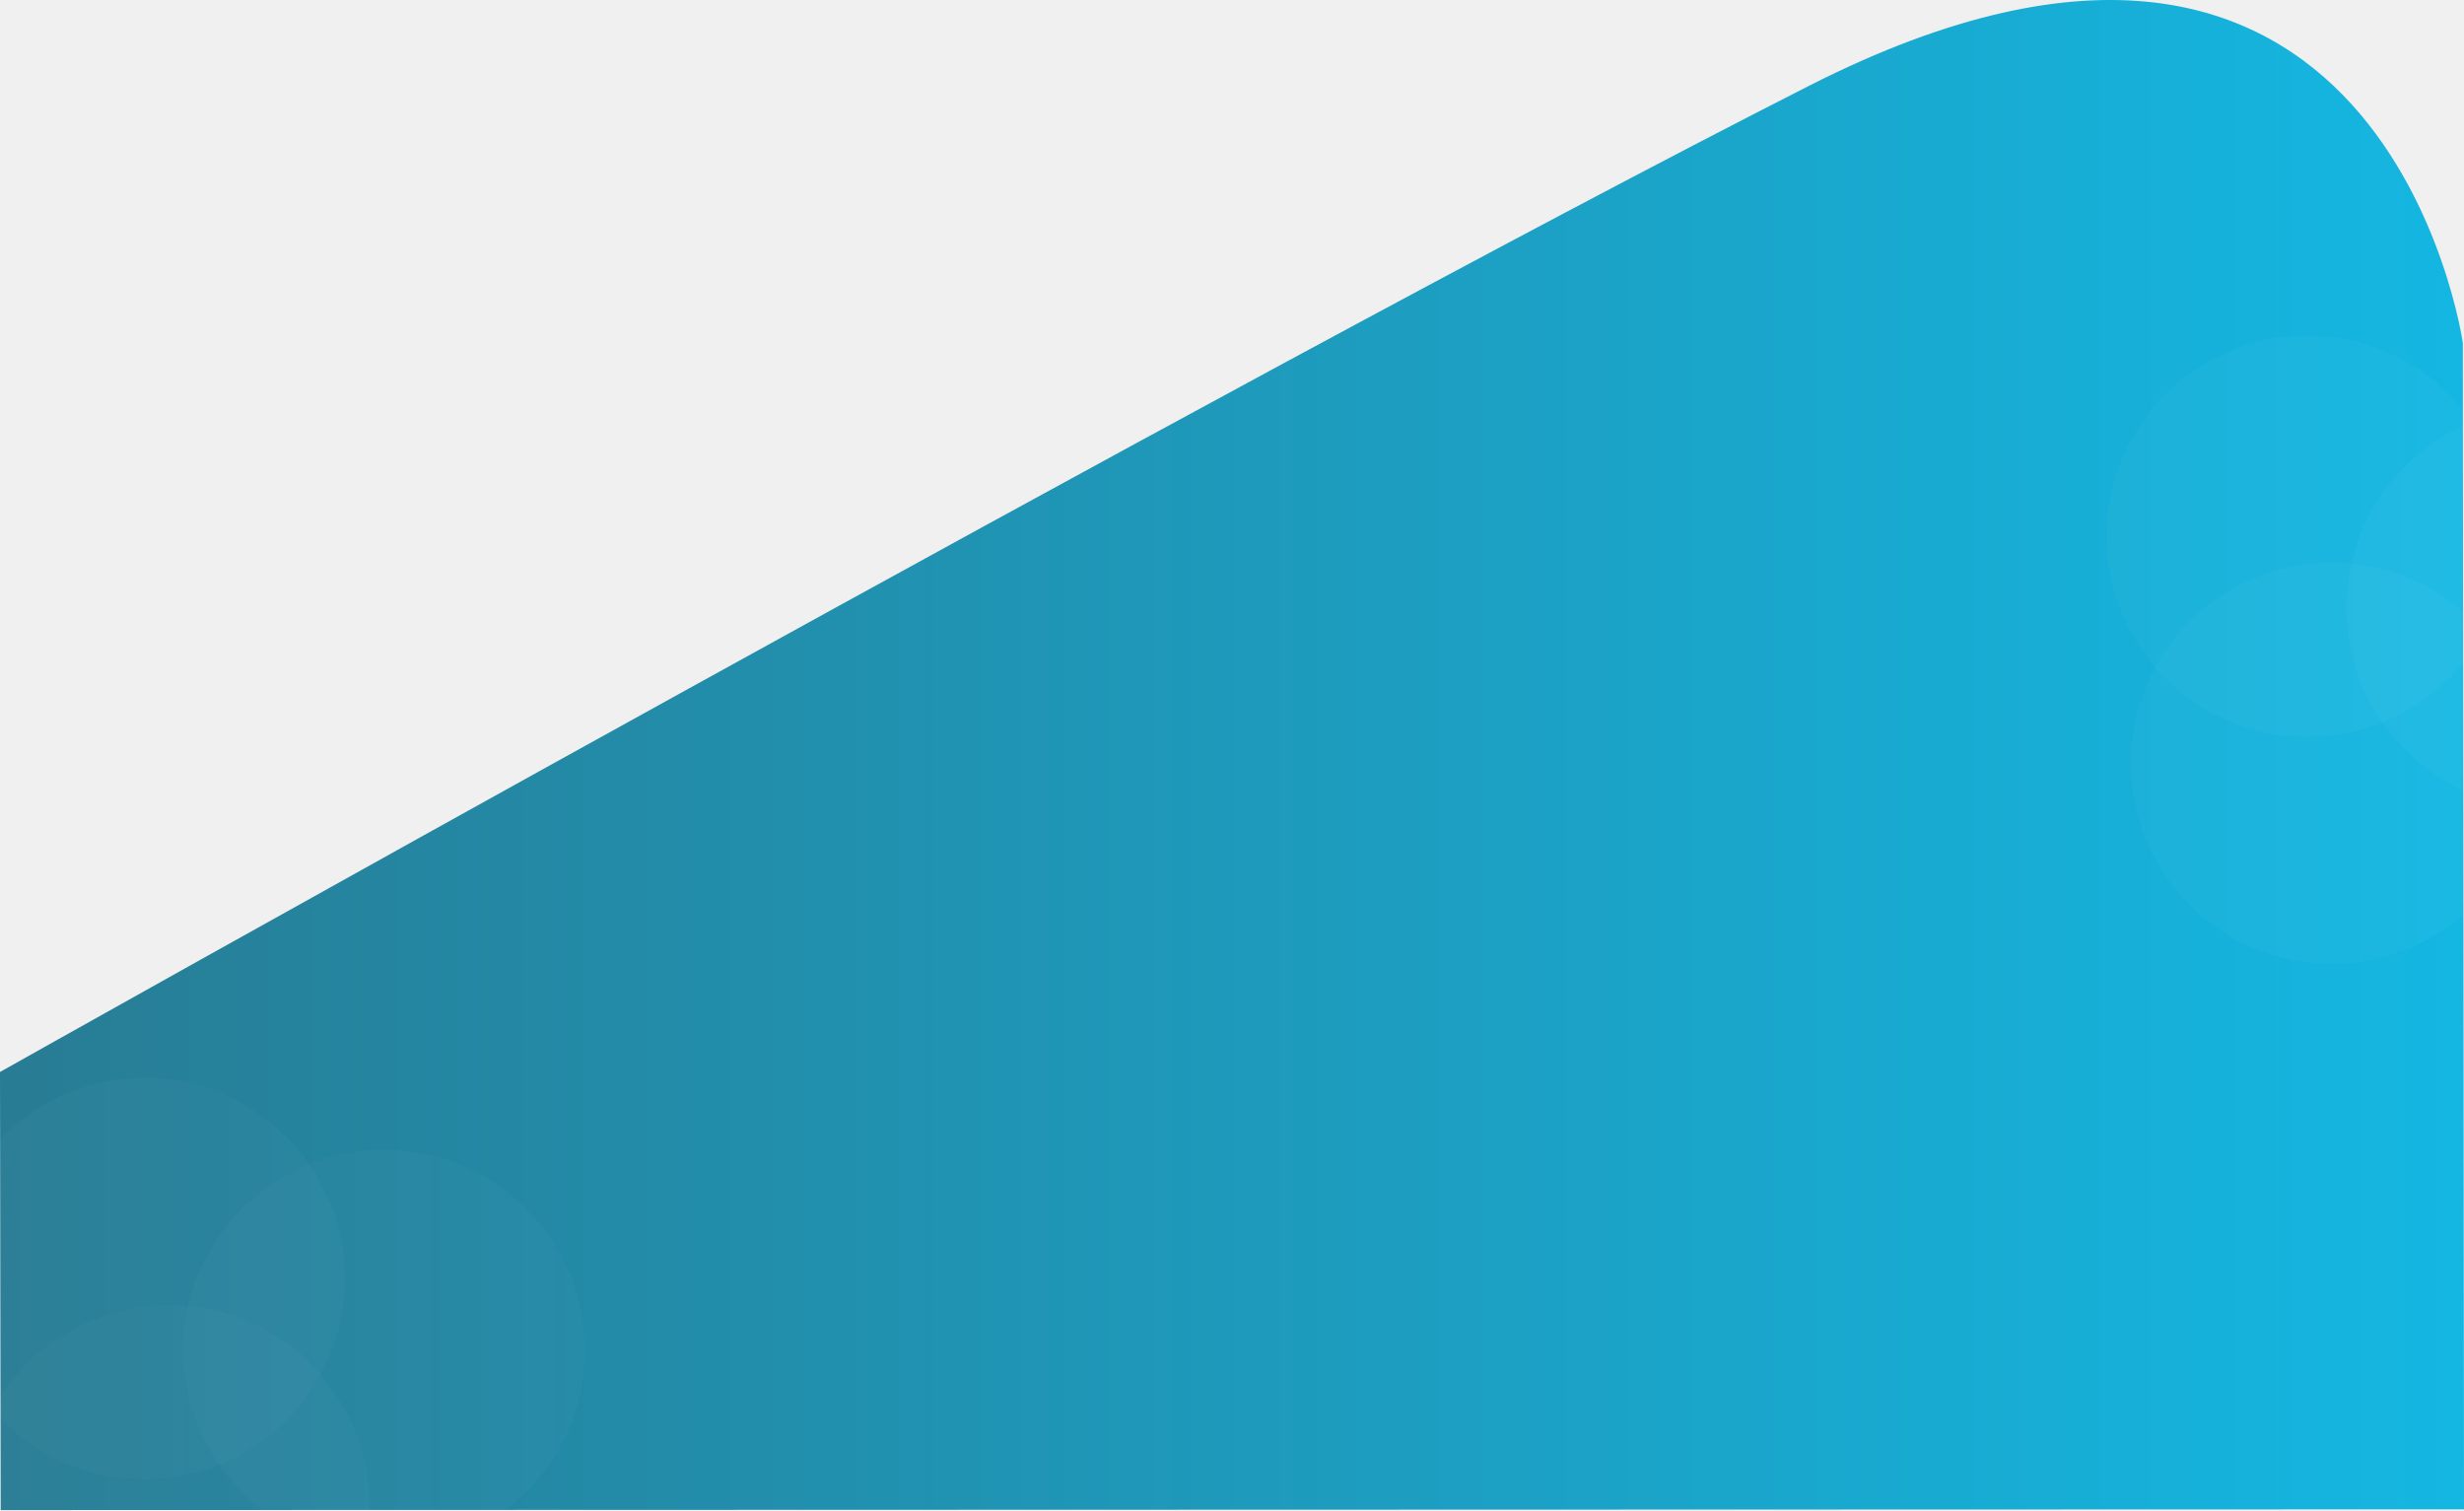
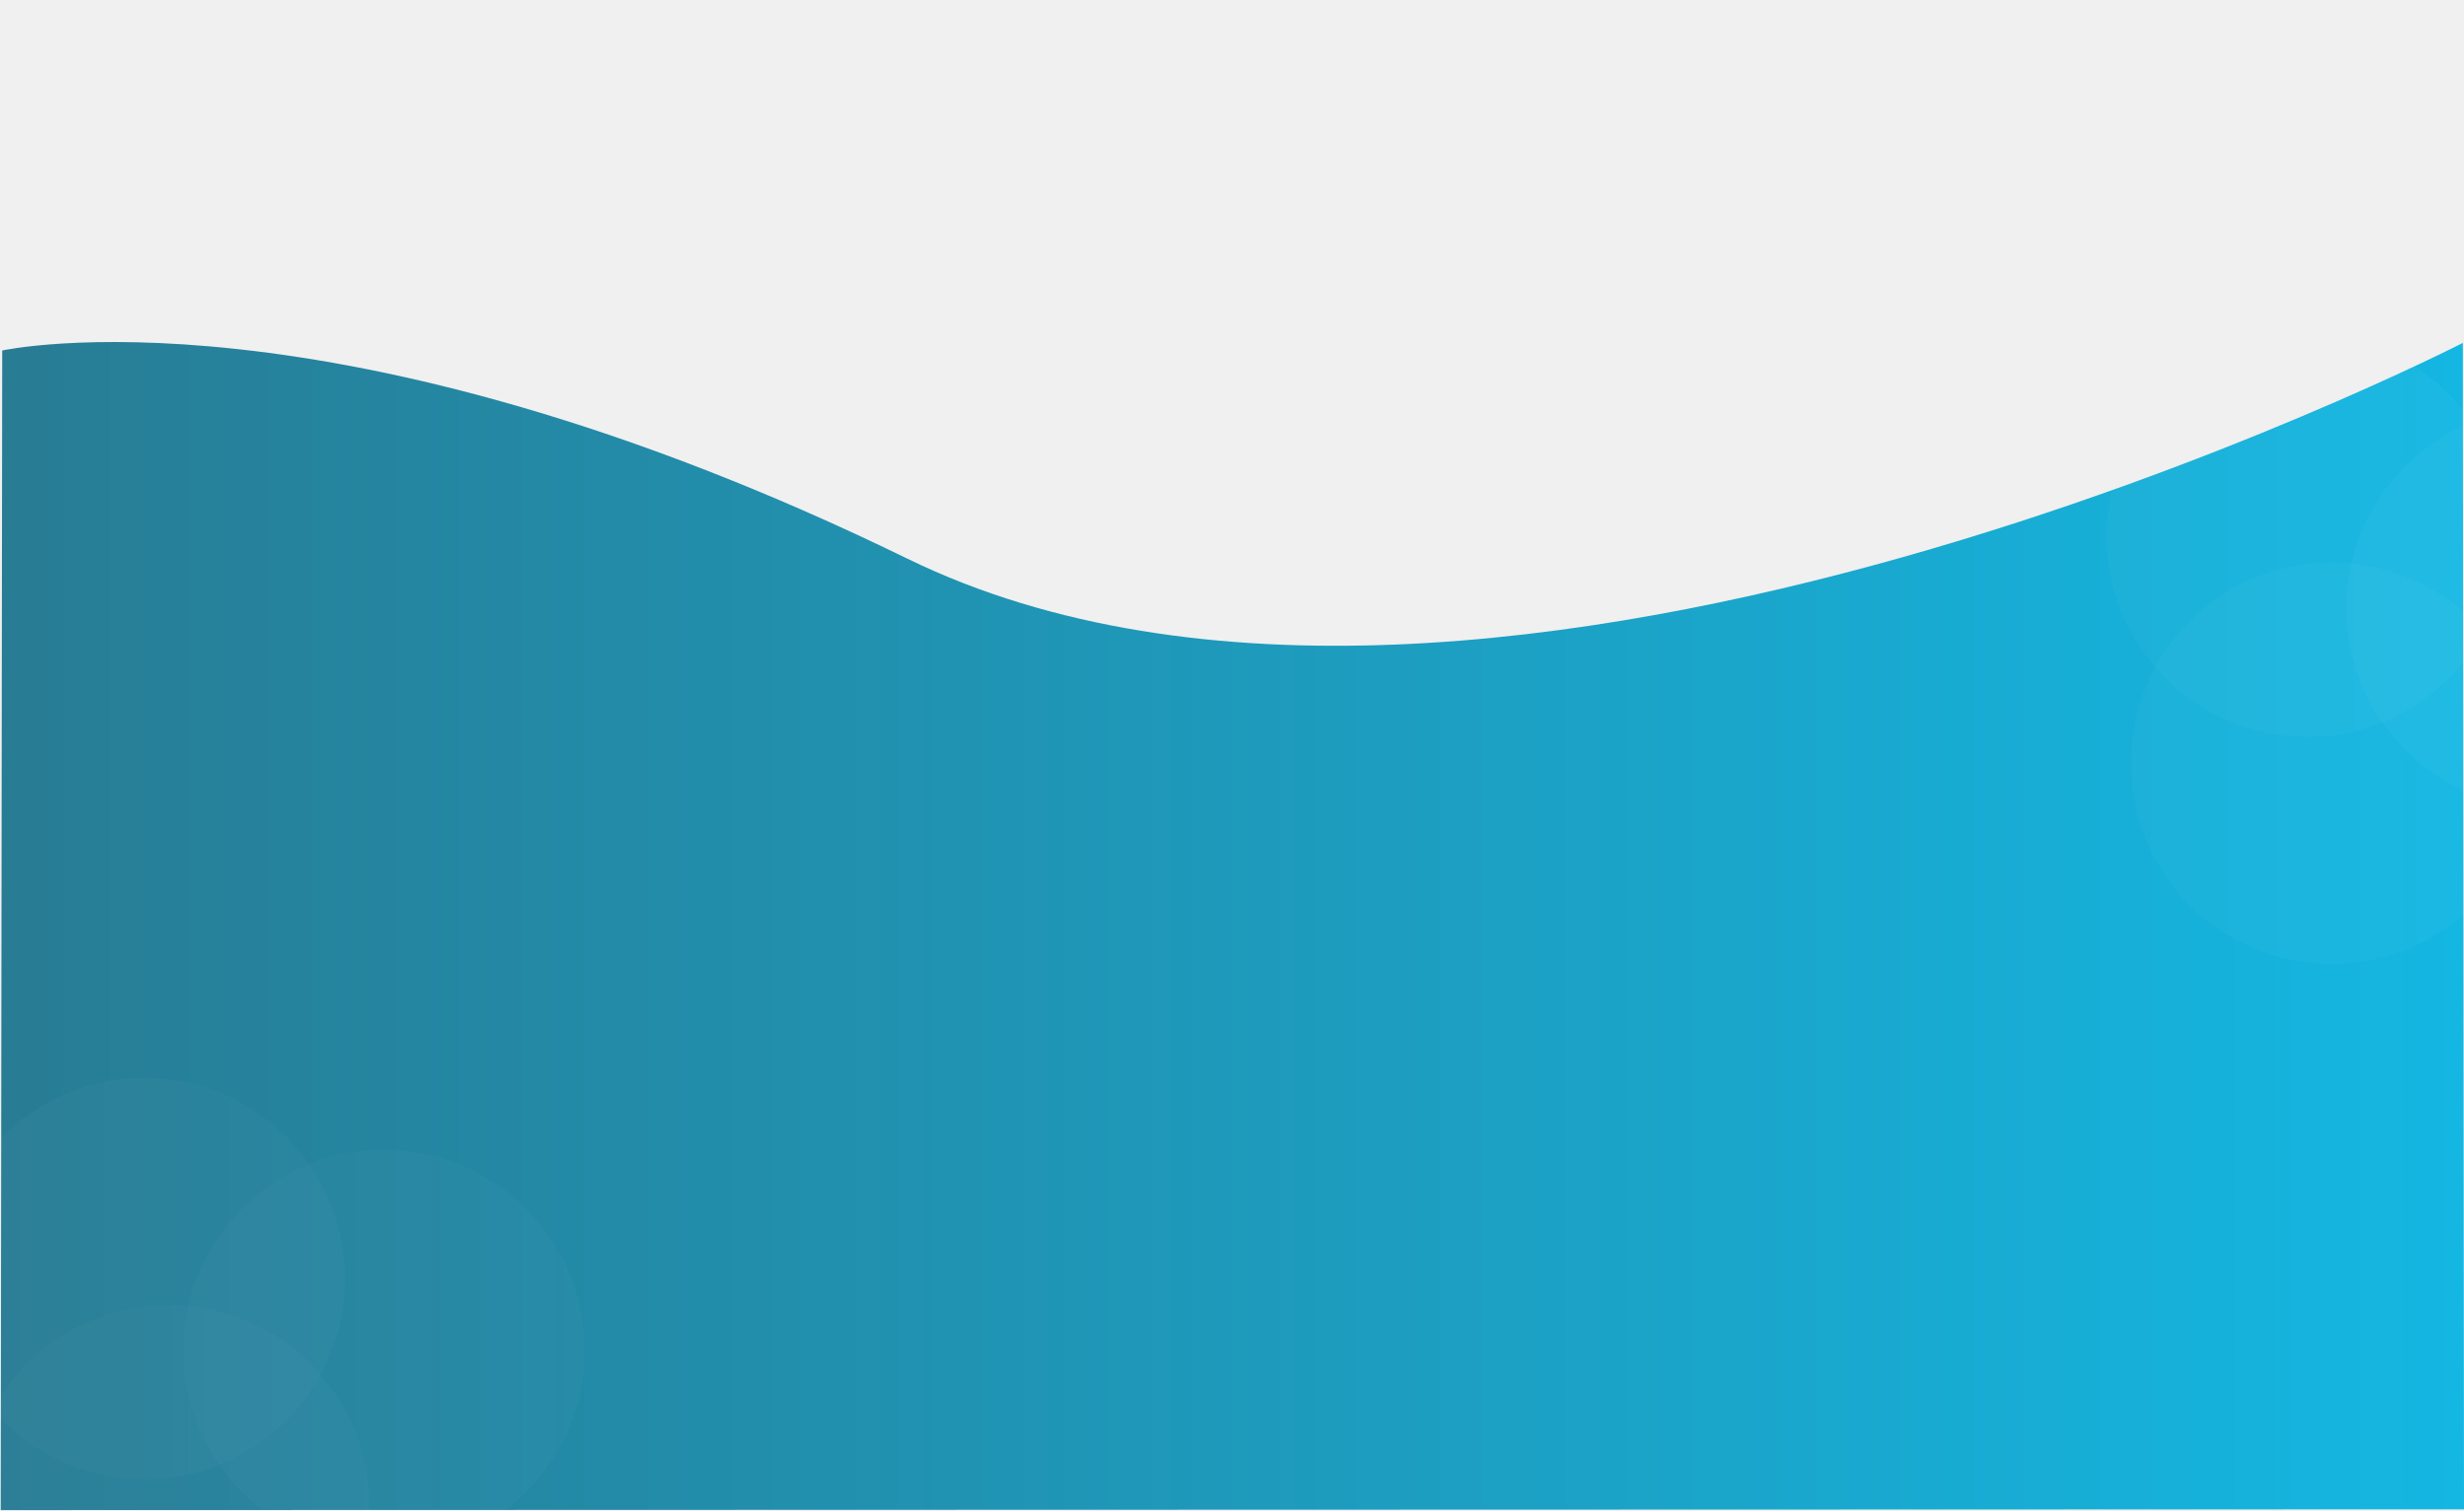
<svg xmlns="http://www.w3.org/2000/svg" xmlns:xlink="http://www.w3.org/1999/xlink" width="1921.757" height="1177.694" viewBox="0 0 1921.757 1177.694" version="1.1" id="svg2">
  <defs id="defs2">
    <linearGradient id="linearGradient175">
      <stop style="stop-color:#287c94;stop-opacity:1;" offset="0" id="stop175" />
      <stop style="stop-color:#14b7e2;stop-opacity:1;" offset="1" id="stop176" />
    </linearGradient>
    <linearGradient id="linearGradient174" x1="1" y1="1.241" x2="0.209" y2="-0.214" gradientUnits="objectBoundingBox" spreadMethod="pad">
      <stop offset="0" stop-color="#291584" id="stop173" />
      <stop offset="1" stop-color="#a13ff6" id="stop174" />
    </linearGradient>
    <linearGradient id="linear-gradient" x1="1" y1="1.241" x2="0.209" y2="-0.214" gradientUnits="objectBoundingBox" xlink:href="#linearGradient174">
      <stop offset="0" stop-color="#291584" id="stop1" />
      <stop offset="1" stop-color="#a13ff6" id="stop2" />
    </linearGradient>
    <clipPath id="clip-path">
      <path id="Path_1305" data-name="Path 1305" d="m 2317.938,-103.258 c 0,0 -60.729,-428.842 -510.095,-200.437 C 1358.477,-75.29 397.09,465.332 397.09,465.332 L 397.664,807 2318.847,806.429 Z" transform="translate(-398.09,8181)" fill="url(#linear-gradient)" />
    </clipPath>
    <linearGradient xlink:href="#linearGradient175" id="linearGradient176" x1="397.09" y1="218.153" x2="2318.847" y2="218.153" gradientUnits="userSpaceOnUse" />
  </defs>
  <g id="Group_1173" data-name="Group 1173" transform="translate(1,-7857.306)">
-     <path id="Path_985" data-name="Path 985" d="m 2317.938,-103.258 c 0,0 -60.729,-428.842 -510.095,-200.437 C 1358.477,-75.29 397.09,465.332 397.09,465.332 L 397.664,807 2318.847,806.429 Z" transform="translate(-398.09,8228)" style="fill:url(#linearGradient176);fill-rule:nonzero" />
+     <path id="Path_985" data-name="Path 985" d="m 2317.938,-103.258 c 0,0 -759.939,389.301 -1213.008,168.333 C 655.564,-154.087 398.821,-97.345 398.821,-97.345 L 397.664,807 2318.847,806.429 Z" transform="translate(-398.09,8228)" style="fill:url(#linearGradient176);fill-rule:nonzero" />
    <g id="Mask_Group_5" data-name="Mask Group 5" transform="translate(0,47)" clip-path="url(#clip-path)">
      <g id="Group_1161" data-name="Group 1161" transform="translate(265,126)">
        <circle id="Ellipse_167" data-name="Ellipse 167" cx="156.5" cy="156.5" r="156.5" transform="translate(1377,7946)" fill="#ffffff" opacity="0.03" />
        <circle id="Ellipse_168" data-name="Ellipse 168" cx="156.5" cy="156.5" r="156.5" transform="translate(1396,8123)" fill="#ffffff" opacity="0.03" />
        <circle id="Ellipse_169" data-name="Ellipse 169" cx="156.5" cy="156.5" r="156.5" transform="translate(1564,8002)" fill="#ffffff" opacity="0.03" />
      </g>
      <g id="Group_1162" data-name="Group 1162" transform="translate(-1422,705)">
        <circle id="Ellipse_167-2" data-name="Ellipse 167" cx="156.5" cy="156.5" r="156.5" transform="translate(1377,7946)" fill="#ffffff" opacity="0.02" />
        <circle id="Ellipse_168-2" data-name="Ellipse 168" cx="156.5" cy="156.5" r="156.5" transform="translate(1396,8123)" fill="#ffffff" opacity="0.02" />
        <circle id="Ellipse_169-2" data-name="Ellipse 169" cx="156.5" cy="156.5" r="156.5" transform="translate(1564,8002)" fill="#ffffff" opacity="0.02" />
      </g>
    </g>
  </g>
</svg>
